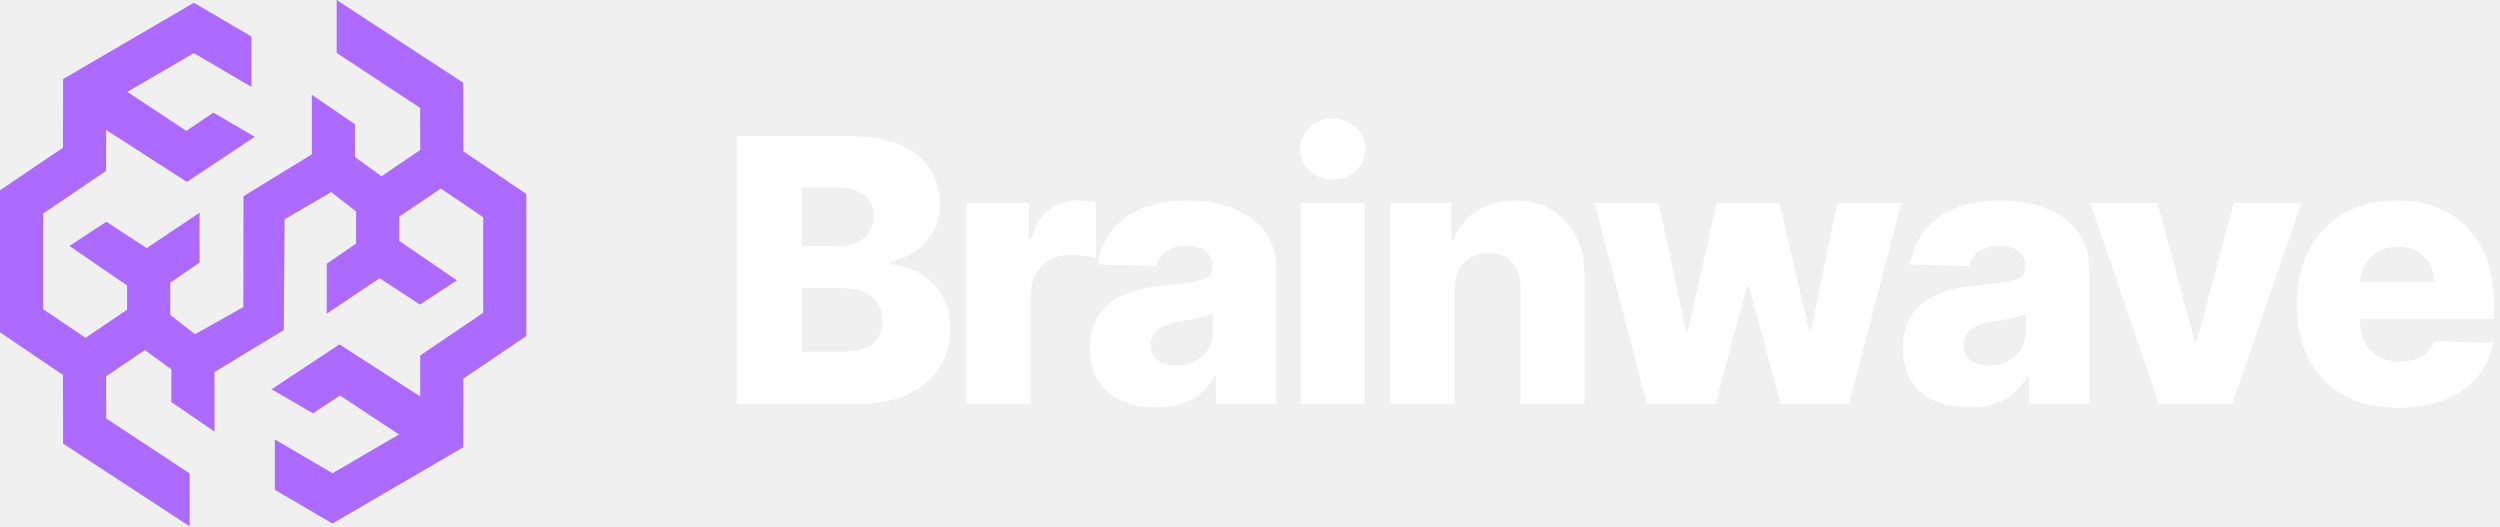
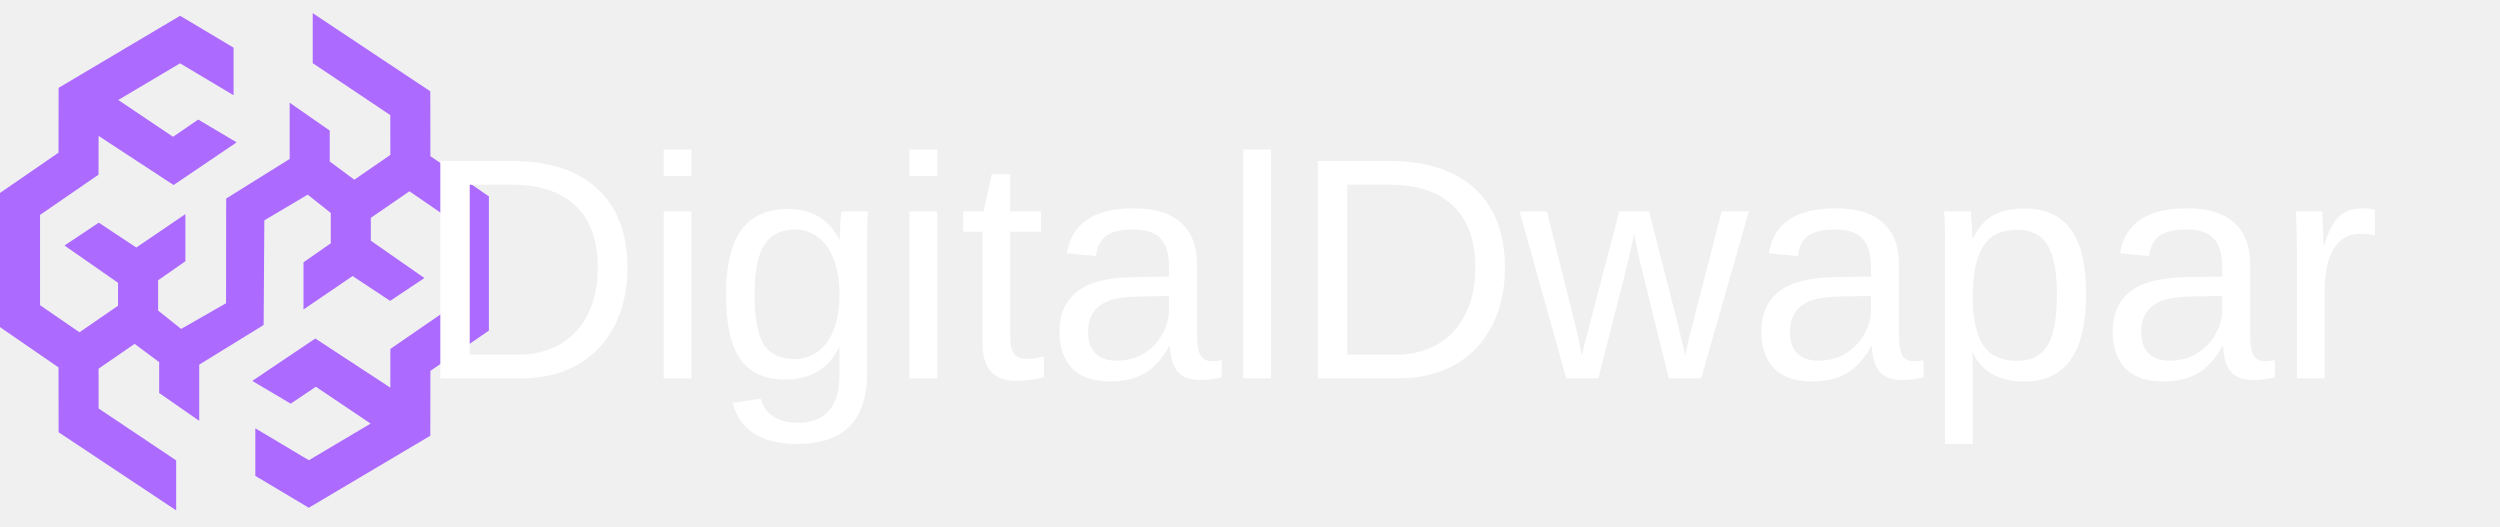
- <svg xmlns="http://www.w3.org/2000/svg" width="190" height="40" viewBox="0 0 190 40">
-   <g fill="none" fill-rule="evenodd">
-     <path fill="#FFF" fill-rule="nonzero" d="M56 30.704 56 10.34 64.492 10.34C66.016 10.34 67.292 10.556 68.32 10.986 69.354 11.417 70.129 12.021 70.646 12.796 71.17 13.572 71.432 14.47 71.432 15.491 71.432 16.266 71.269 16.959 70.945 17.569 70.62 18.172 70.172 18.673 69.602 19.07 69.032 19.468 68.373 19.746 67.624 19.905L67.624 20.104C68.445 20.144 69.204 20.366 69.901 20.771 70.603 21.175 71.167 21.738 71.591 22.461 72.015 23.177 72.227 24.025 72.227 25.006 72.227 26.1 71.949 27.078 71.392 27.94 70.835 28.795 70.03 29.471 68.976 29.968 67.922 30.459 66.642 30.704 65.138 30.704L56 30.704ZM60.922 26.736 63.965 26.736C65.032 26.736 65.817 26.534 66.321 26.13 66.831 25.726 67.087 25.162 67.087 24.44 67.087 23.916 66.964 23.465 66.719 23.087 66.474 22.703 66.126 22.408 65.675 22.202 65.224 21.99 64.684 21.884 64.054 21.884L60.922 21.884 60.922 26.736ZM60.922 18.712 63.646 18.712C64.183 18.712 64.66 18.623 65.078 18.444 65.496 18.265 65.82 18.006 66.053 17.668 66.291 17.33 66.41 16.923 66.41 16.445 66.41 15.762 66.169 15.226 65.685 14.835 65.201 14.443 64.548 14.248 63.726 14.248L60.922 14.248 60.922 18.712ZM73.474 30.704 73.474 15.431 78.197 15.431 78.197 18.215 78.356 18.215C78.634 17.208 79.088 16.459 79.718 15.968 80.348 15.471 81.08 15.222 81.915 15.222 82.141 15.222 82.373 15.239 82.612 15.272 82.85 15.299 83.072 15.342 83.278 15.401L83.278 19.627C83.046 19.548 82.741 19.485 82.363 19.438 81.992 19.392 81.66 19.369 81.369 19.369 80.792 19.369 80.272 19.498 79.808 19.756 79.35 20.008 78.989 20.363 78.724 20.82 78.465 21.271 78.336 21.801 78.336 22.411L78.336 30.704 73.474 30.704ZM87.87 30.962C86.896 30.962 86.031 30.8 85.275 30.475 84.526 30.144 83.933 29.646 83.495 28.984 83.064 28.314 82.849 27.476 82.849 26.468 82.849 25.62 82.998 24.904 83.296 24.32 83.594 23.737 84.005 23.263 84.529 22.898 85.053 22.534 85.656 22.259 86.339 22.073 87.022 21.881 87.751 21.752 88.526 21.685 89.395 21.606 90.094 21.523 90.624 21.437 91.155 21.344 91.539 21.215 91.778 21.049 92.023 20.877 92.146 20.635 92.146 20.323L92.146 20.273C92.146 19.763 91.97 19.369 91.619 19.09 91.267 18.812 90.793 18.673 90.197 18.673 89.554 18.673 89.037 18.812 88.646 19.09 88.255 19.369 88.006 19.753 87.9 20.244L83.415 20.084C83.548 19.157 83.889 18.328 84.44 17.599 84.996 16.863 85.759 16.286 86.727 15.869 87.701 15.444 88.871 15.232 90.237 15.232 91.211 15.232 92.109 15.348 92.931 15.58 93.753 15.806 94.469 16.137 95.079 16.575 95.689 17.005 96.159 17.536 96.491 18.166 96.829 18.795 96.998 19.514 96.998 20.323L96.998 30.704 92.424 30.704 92.424 28.576 92.305 28.576C92.033 29.093 91.685 29.53 91.261 29.889 90.843 30.247 90.349 30.515 89.779 30.694 89.216 30.873 88.579 30.962 87.87 30.962ZM89.371 27.78C89.895 27.78 90.366 27.674 90.783 27.462 91.208 27.25 91.546 26.959 91.798 26.587 92.049 26.209 92.175 25.772 92.175 25.275L92.175 23.823C92.036 23.896 91.867 23.962 91.668 24.022 91.476 24.082 91.264 24.138 91.032 24.191 90.8 24.244 90.561 24.291 90.316 24.33 90.071 24.37 89.835 24.407 89.61 24.44 89.153 24.512 88.762 24.625 88.437 24.778 88.119 24.93 87.873 25.129 87.701 25.374 87.535 25.613 87.453 25.898 87.453 26.229 87.453 26.733 87.632 27.118 87.989 27.383 88.354 27.648 88.815 27.78 89.371 27.78ZM98.851 30.704 98.851 15.431 103.713 15.431 103.713 30.704 98.851 30.704ZM101.287 13.651C100.604 13.651 100.018 13.426 99.527 12.975 99.037 12.518 98.791 11.968 98.791 11.325 98.791 10.688 99.037 10.145 99.527 9.694 100.018 9.236 100.604 9.008 101.287 9.008 101.976 9.008 102.563 9.236 103.047 9.694 103.537 10.145 103.783 10.688 103.783 11.325 103.783 11.968 103.537 12.518 103.047 12.975 102.563 13.426 101.976 13.651 101.287 13.651ZM110.55 21.994 110.55 30.704 105.688 30.704 105.688 15.431 110.312 15.431 110.312 18.235 110.481 18.235C110.819 17.3 111.395 16.568 112.211 16.038 113.026 15.501 113.997 15.232 115.124 15.232 116.198 15.232 117.129 15.474 117.918 15.958 118.714 16.435 119.33 17.105 119.768 17.967 120.212 18.822 120.43 19.823 120.424 20.97L120.424 30.704 115.562 30.704 115.562 21.924C115.568 21.076 115.353 20.413 114.915 19.935 114.484 19.458 113.884 19.22 113.116 19.22 112.605 19.22 112.154 19.332 111.763 19.558 111.379 19.776 111.08 20.091 110.868 20.502 110.663 20.913 110.557 21.41 110.55 21.994Z" />
-     <polygon fill="#FFF" fill-rule="nonzero" points="125.168 30.704 121.19 15.431 126.073 15.431 128.131 25.215 128.26 25.215 130.467 15.431 135.23 15.431 137.497 25.146 137.627 25.146 139.625 15.431 144.507 15.431 140.52 30.704 135.32 30.704 132.933 21.805 132.764 21.805 130.378 30.704" />
-     <path fill="#FFF" fill-rule="nonzero" d="M149.644,30.962 C148.67,30.962 147.805,30.8 147.049,30.475 C146.3,30.144 145.706,29.646 145.269,28.984 C144.838,28.314 144.623,27.476 144.623,26.468 C144.623,25.62 144.772,24.904 145.07,24.32 C145.368,23.737 145.779,23.263 146.303,22.898 C146.827,22.534 147.43,22.259 148.113,22.073 C148.796,21.881 149.525,21.752 150.3,21.685 C151.169,21.606 151.868,21.523 152.398,21.437 C152.929,21.344 153.313,21.215 153.552,21.049 C153.797,20.877 153.92,20.635 153.92,20.323 L153.92,20.273 C153.92,19.763 153.744,19.369 153.393,19.09 C153.041,18.812 152.567,18.673 151.971,18.673 C151.328,18.673 150.811,18.812 150.42,19.09 C150.028,19.369 149.78,19.753 149.674,20.244 L145.189,20.084 C145.322,19.157 145.663,18.328 146.214,17.599 C146.77,16.863 147.533,16.286 148.501,15.869 C149.475,15.444 150.645,15.232 152.01,15.232 C152.985,15.232 153.883,15.348 154.705,15.58 C155.527,15.806 156.243,16.137 156.853,16.575 C157.463,17.005 157.933,17.536 158.265,18.166 C158.603,18.795 158.772,19.514 158.772,20.323 L158.772,30.704 L154.198,30.704 L154.198,28.576 L154.079,28.576 C153.807,29.093 153.459,29.53 153.035,29.889 C152.617,30.247 152.123,30.515 151.553,30.694 C150.99,30.873 150.353,30.962 149.644,30.962 Z M151.145,27.78 C151.669,27.78 152.14,27.674 152.557,27.462 C152.982,27.25 153.32,26.959 153.572,26.587 C153.823,26.209 153.949,25.772 153.949,25.275 L153.949,23.823 C153.81,23.896 153.641,23.962 153.442,24.022 C153.25,24.082 153.038,24.138 152.806,24.191 C152.574,24.244 152.335,24.291 152.09,24.33 C151.845,24.37 151.609,24.407 151.384,24.44 C150.927,24.512 150.536,24.625 150.211,24.778 C149.893,24.93 149.647,25.129 149.475,25.374 C149.309,25.613 149.226,25.898 149.226,26.229 C149.226,26.733 149.405,27.118 149.763,27.383 C150.128,27.648 150.589,27.78 151.145,27.78 Z" />
-     <polygon fill="#FFF" fill-rule="nonzero" points="174.893 15.431 169.653 30.704 164.085 30.704 158.855 15.431 163.976 15.431 166.79 25.951 166.949 25.951 169.773 15.431" />
-     <path fill="#FFF" fill-rule="nonzero" d="M182.285,30.992 C180.687,30.992 179.308,30.677 178.148,30.048 C176.995,29.411 176.107,28.506 175.484,27.333 C174.867,26.153 174.559,24.751 174.559,23.127 C174.559,21.549 174.87,20.171 175.493,18.991 C176.117,17.804 176.995,16.883 178.128,16.227 C179.262,15.564 180.598,15.232 182.136,15.232 C183.223,15.232 184.217,15.401 185.118,15.739 C186.02,16.077 186.799,16.578 187.455,17.241 C188.111,17.904 188.622,18.722 188.986,19.697 C189.351,20.665 189.533,21.775 189.533,23.028 L189.533,24.241 L176.259,24.241 L176.259,21.417 L185.009,21.417 C185.002,20.9 184.88,20.439 184.641,20.035 C184.403,19.63 184.074,19.316 183.657,19.09 C183.246,18.858 182.772,18.742 182.235,18.742 C181.691,18.742 181.204,18.865 180.773,19.11 C180.342,19.349 180.001,19.677 179.749,20.095 C179.497,20.505 179.365,20.973 179.351,21.497 L179.351,24.37 C179.351,24.993 179.474,25.54 179.719,26.011 C179.965,26.475 180.313,26.836 180.763,27.095 C181.214,27.353 181.751,27.482 182.374,27.482 C182.805,27.482 183.196,27.423 183.547,27.303 C183.899,27.184 184.2,27.008 184.452,26.776 C184.704,26.544 184.893,26.259 185.019,25.921 L189.484,26.05 C189.298,27.051 188.89,27.923 188.261,28.666 C187.637,29.401 186.819,29.975 185.805,30.386 C184.79,30.79 183.617,30.992 182.285,30.992 Z" />
-     <polygon fill="#AC6AFF" fill-rule="nonzero" points="35.213 11.501 35.206 6.288 25.586 0 25.586 4.022 31.931 8.2 31.936 11.402 28.988 13.398 26.977 11.931 26.977 9.446 23.7 7.204 23.7 11.727 18.505 14.915 18.495 23.335 14.822 25.403 12.937 23.926 12.937 21.488 15.169 19.959 15.169 19.939 15.169 16.166 11.152 18.854 8.081 16.856 5.276 18.693 9.659 21.694 9.659 23.536 6.5 25.674 3.277 23.492 3.277 16.23 8.062 12.991 8.066 9.875 14.203 13.827 19.361 10.394 16.216 8.559 14.159 9.947 9.677 6.983 14.731 4.036 19.11 6.603 19.11 2.775 14.736 .211 4.794 6.008 4.787 11.223 0 14.465 0 25.257 4.787 28.499 4.794 33.714 14.414 40 14.414 35.981 8.069 31.803 8.064 28.601 11.012 26.605 13.023 28.072 13.023 30.557 16.3 32.798 16.3 28.275 21.569 25.088 21.628 16.667 25.178 14.599 27.063 16.076 27.063 18.514 24.831 20.043 24.831 20.063 24.831 23.837 28.848 21.148 31.919 23.146 34.724 21.309 30.34 18.306 30.34 16.466 33.5 14.329 36.723 16.511 36.723 23.772 31.939 27.012 31.934 30.127 25.797 26.173 20.639 29.584 23.784 31.416 25.841 30.055 30.323 33.019 25.269 35.966 20.89 33.399 20.89 37.225 25.264 39.789 35.206 33.995 35.213 28.779 40 25.537 40 14.743" />
-   </g>
+ <svg xmlns="http://www.w3.org/2000/svg" viewBox="0 0 190 40">
+   <polygon fill-rule="nonzero" points="32.71 11.865 32.703 6.94 23.767 1 23.767 4.8 29.661 8.747 29.666 11.772 26.927 13.657 25.059 12.271 25.059 9.924 22.015 7.806 22.015 12.079 17.189 15.09 17.18 23.045 13.768 24.998 12.017 23.603 12.017 21.3 14.091 19.855 14.091 19.836 14.091 16.272 10.359 18.811 7.507 16.924 4.901 18.659 8.972 21.494 8.972 23.235 6.038 25.254 3.044 23.193 3.044 16.333 7.489 13.273 7.493 10.329 13.193 14.062 17.985 10.819 15.063 9.086 13.152 10.397 8.989 7.597 13.684 4.813 17.751 7.238 17.751 3.622 13.688 1.199 4.453 6.676 4.447 11.602 0 14.665 0 24.86 4.447 27.923 4.453 32.85 13.389 38.788 13.389 34.991 7.495 31.044 7.491 28.02 10.229 26.134 12.097 27.52 12.097 29.867 15.141 31.984 15.141 27.712 20.036 24.701 20.09 16.745 23.388 14.792 25.139 16.187 25.139 18.49 23.066 19.935 23.066 19.954 23.066 23.519 26.797 20.979 29.65 22.866 32.255 21.131 28.183 18.294 28.183 16.556 31.118 14.537 34.112 16.598 34.112 23.458 29.668 26.518 29.664 29.461 23.963 25.726 19.172 28.948 22.093 30.679 24.004 29.393 28.167 32.193 23.473 34.977 19.405 32.552 19.405 36.167 23.468 38.589 32.703 33.115 32.71 28.188 37.156 25.125 37.156 14.928" fill="#AC6AFF" style="" transform="matrix(1, 0, 0, 1, 0, -8.881784197001252e-16)" />
+   <text style="white-space: pre; fill: rgb(51, 51, 51); font-family: Arial, sans-serif; font-size: 28px;" x="94.789" y="57.084" transform="matrix(1, 0, 0, 1, 0, -8.881784197001252e-16)"> </text>
+   <text style="white-space: pre; fill: rgb(51, 51, 51); font-family: Arial, sans-serif; font-size: 28px;" x="71.303" y="35.915" transform="matrix(1, 0, 0, 1, 0, -8.881784197001252e-16)"> </text>
+   <text style="fill: rgb(255, 255, 255); font-family: Arial, sans-serif; font-size: 24px; text-transform: capitalize; white-space: pre;" x="31.498" y="28.753" transform="matrix(1, 0, 0, 1, 0, -8.881784197001252e-16)"> DigitalDwapar</text>
</svg>
